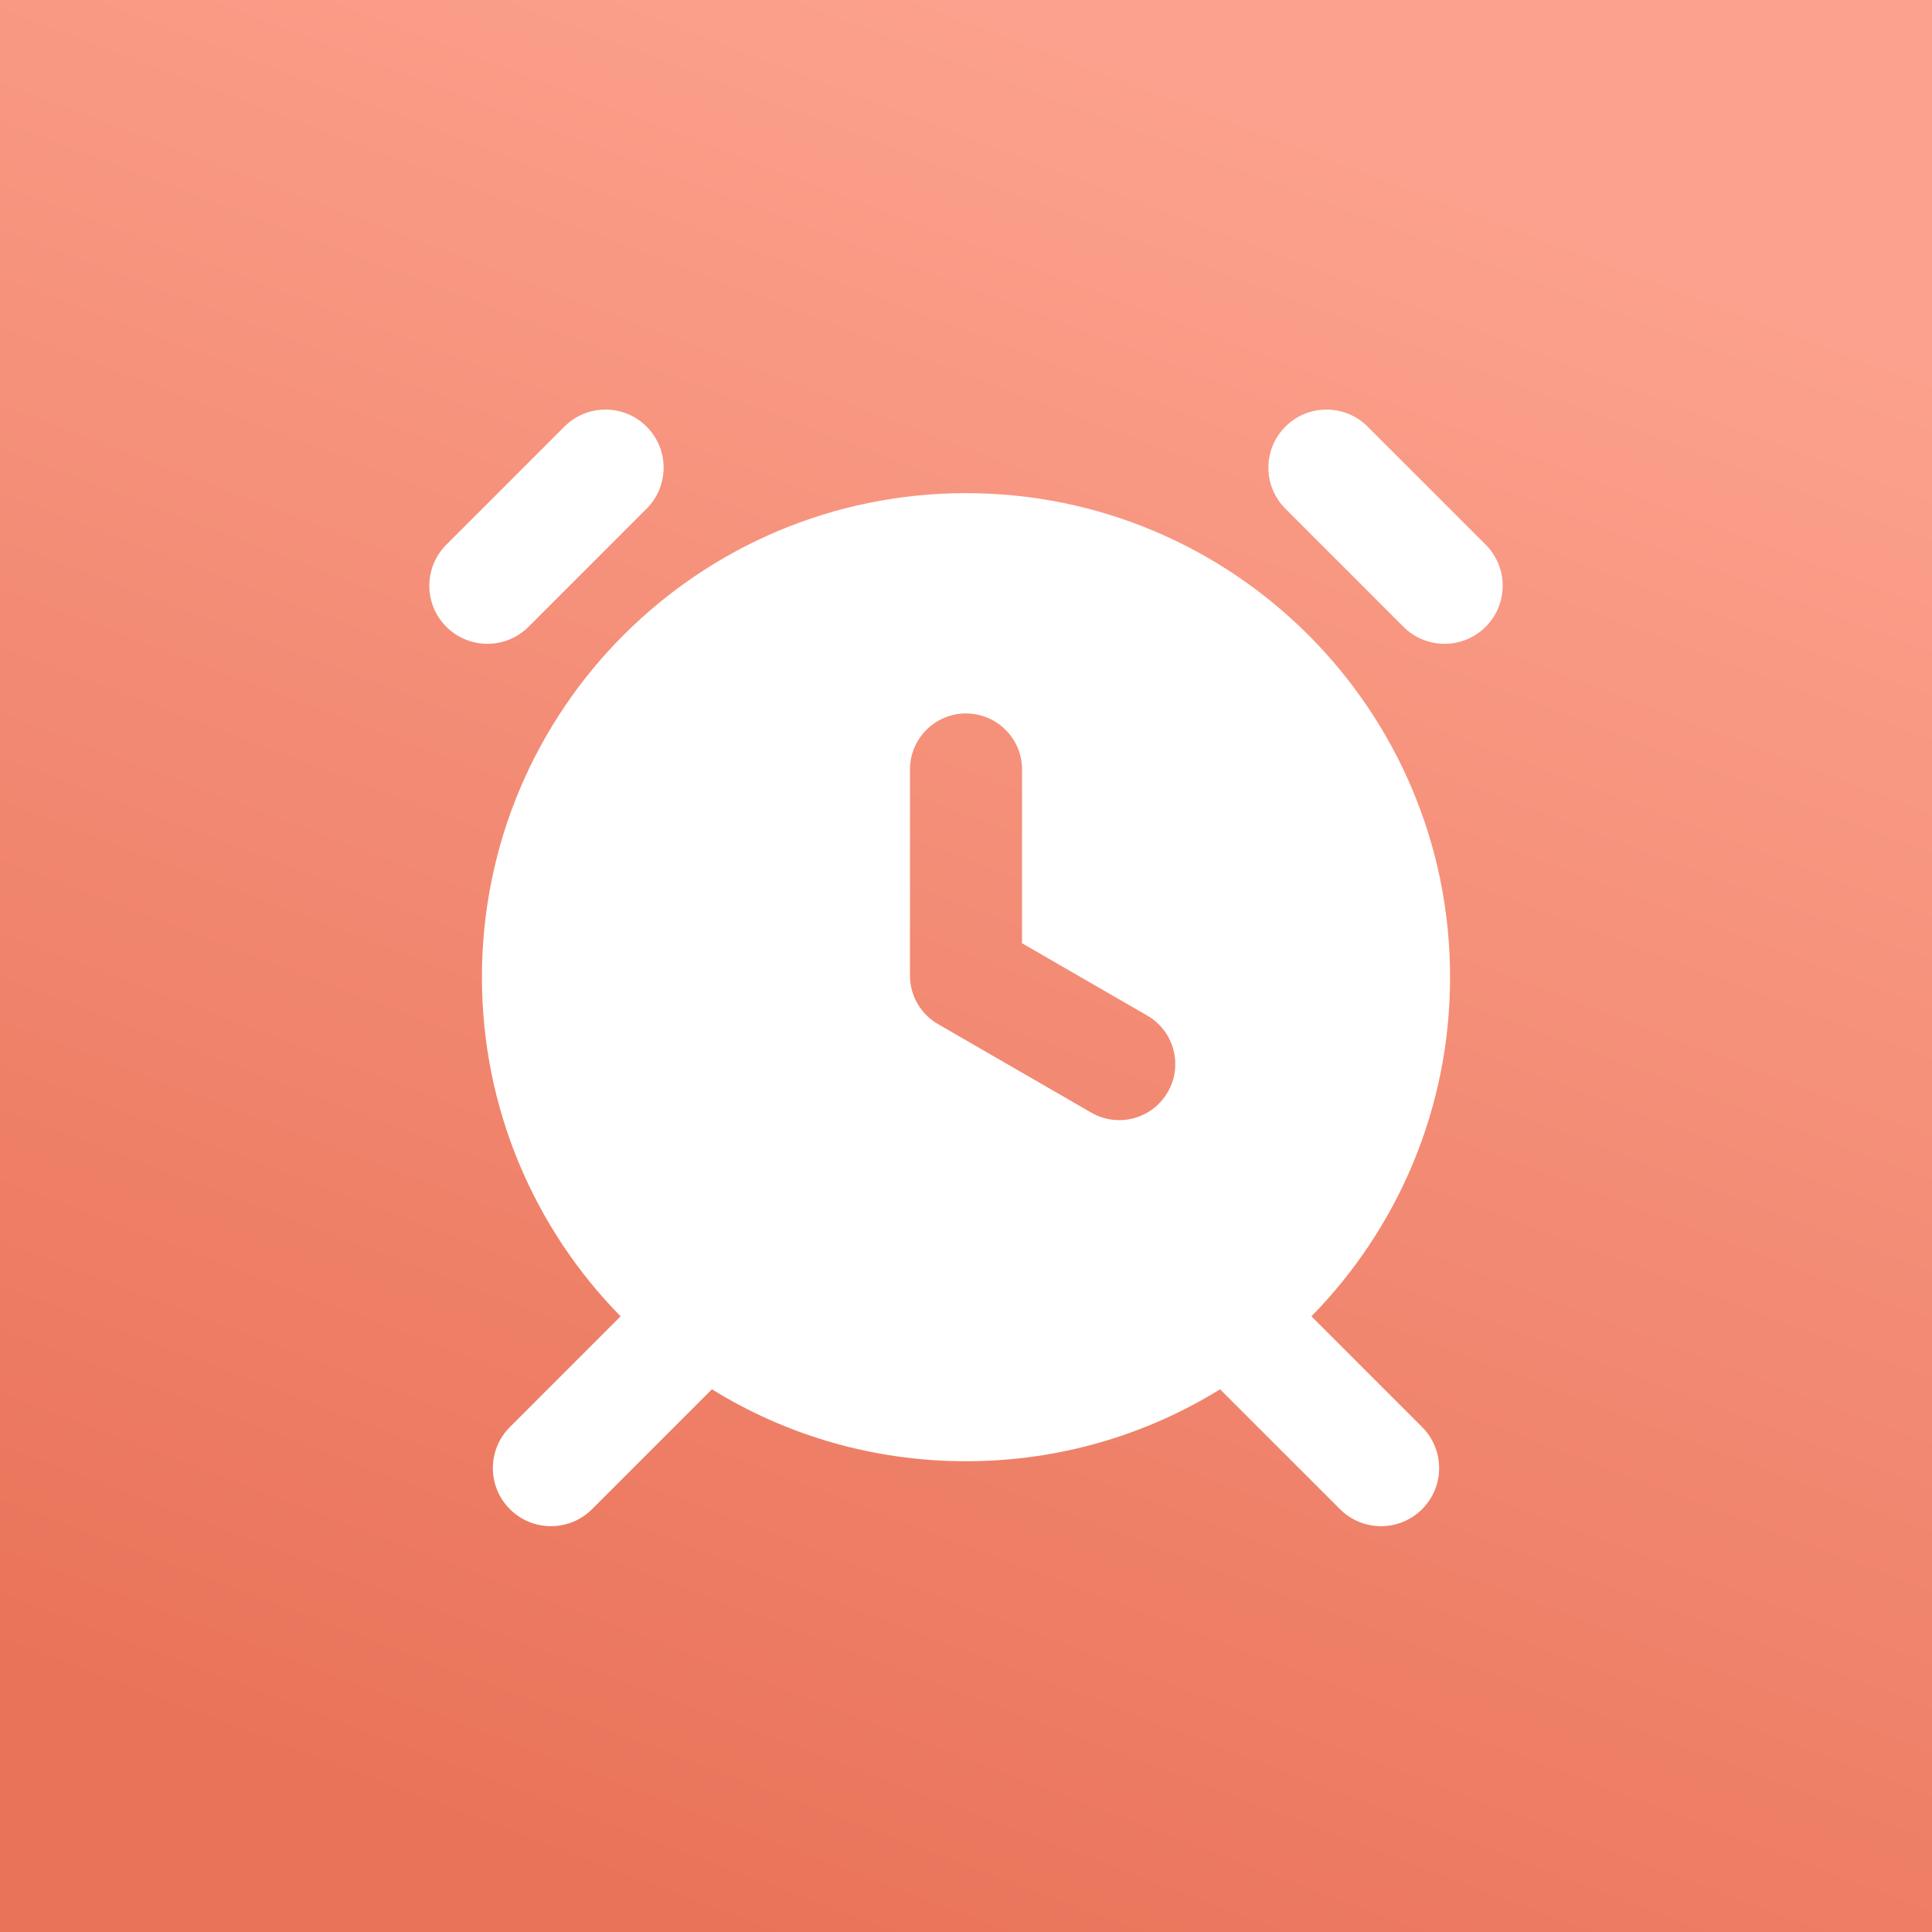
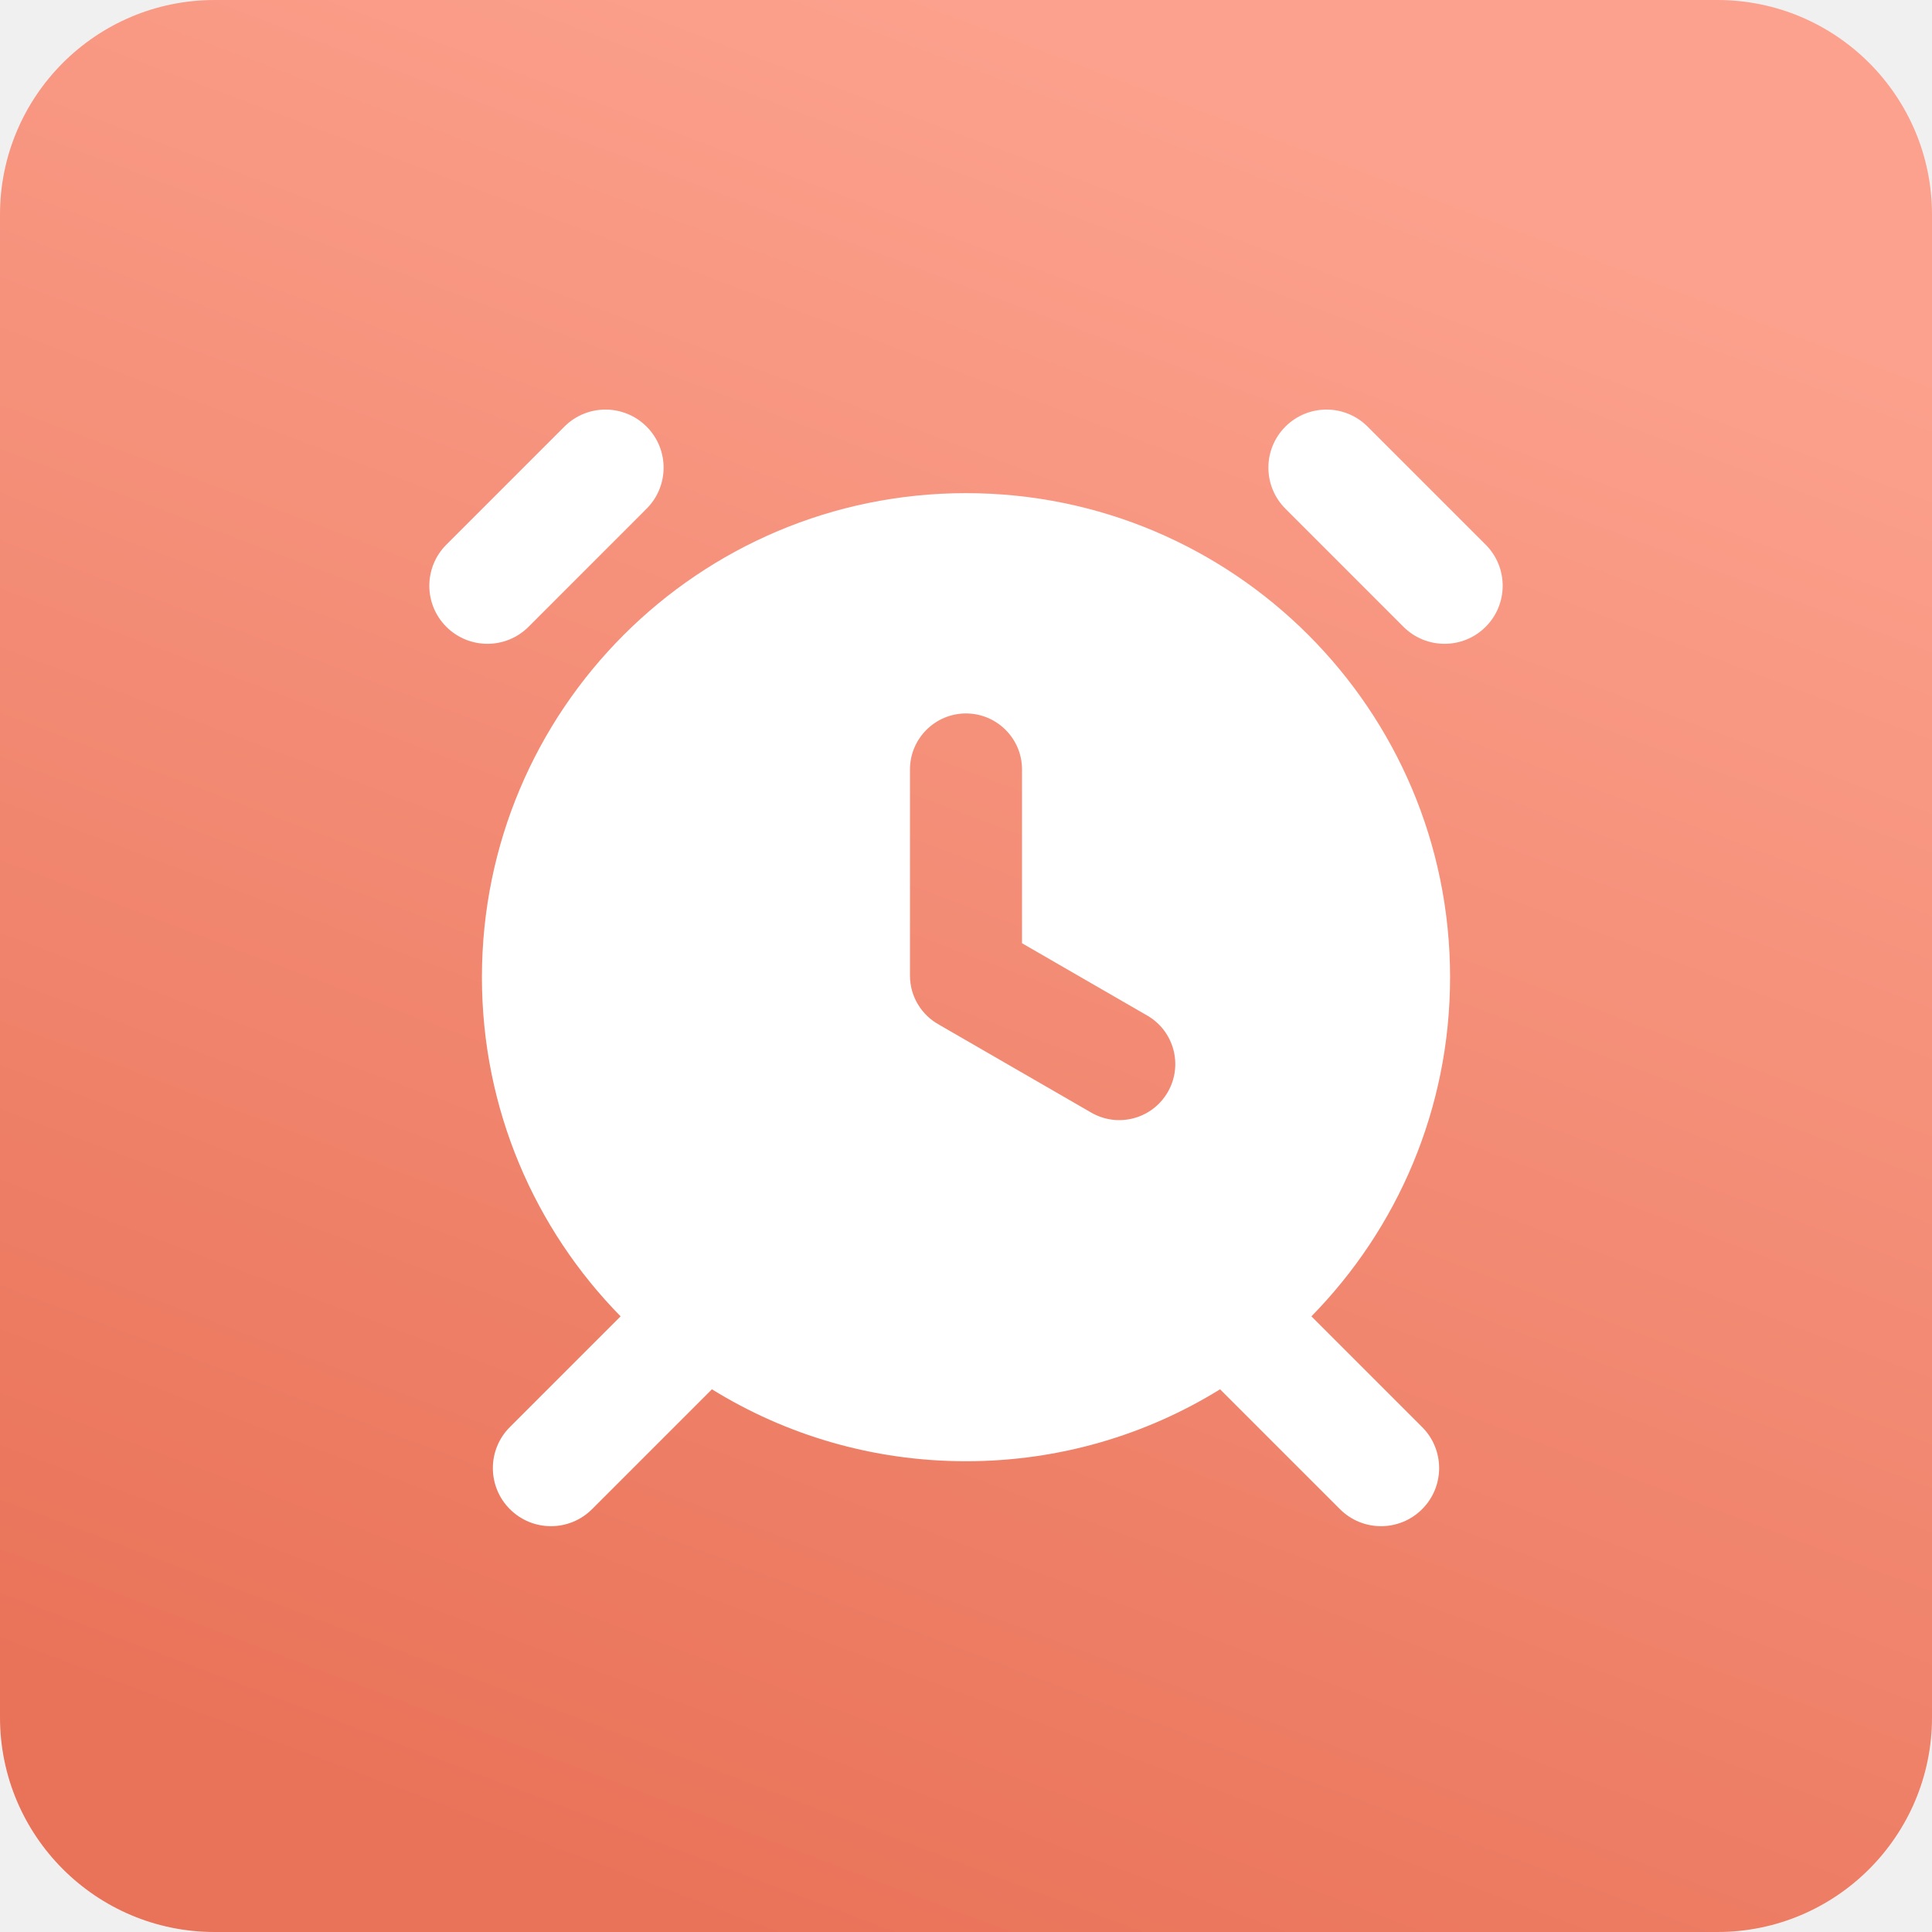
<svg xmlns="http://www.w3.org/2000/svg" viewBox="0 0 36 36">
-   <rect width="36" height="36" fill="url(#paint0_linear_7275_6485)" />
+   <rect width="36" height="36" rx="4" fill="url(#paint0_linear_7275_6485)" />
  <path d="M12.048 7.949C12.471 8.371 12.471 9.057 12.048 9.479L9.848 11.68C9.425 12.102 8.74 12.102 8.317 11.68C7.894 11.257 7.894 10.572 8.317 10.149L10.517 7.949C10.94 7.526 11.625 7.526 12.048 7.949Z" fill="white" />
  <path d="M23.952 7.949C24.375 7.526 25.06 7.526 25.483 7.949L27.683 10.149C28.106 10.572 28.106 11.257 27.683 11.68C27.26 12.102 26.575 12.102 26.152 11.68L23.952 9.479C23.529 9.057 23.529 8.371 23.952 7.949Z" fill="white" />
  <path fill-rule="evenodd" clip-rule="evenodd" d="M18 27.228C19.737 27.228 21.359 26.738 22.735 25.887C22.746 25.898 22.757 25.91 22.768 25.921L24.968 28.121C25.391 28.544 26.076 28.544 26.499 28.121C26.922 27.699 26.922 27.013 26.499 26.591L24.436 24.528C26.034 22.9 27.02 20.67 27.02 18.209C27.02 13.227 22.982 9.189 18 9.189C13.018 9.189 8.98 13.227 8.98 18.209C8.98 20.67 9.966 22.901 11.564 24.528L9.501 26.591C9.078 27.013 9.078 27.699 9.501 28.121C9.924 28.544 10.609 28.544 11.032 28.121L13.232 25.921C13.243 25.91 13.254 25.898 13.265 25.887C14.641 26.738 16.263 27.228 18 27.228ZM18 13.294C18.576 13.294 19.044 13.762 19.044 14.338V17.576L21.378 18.924C21.877 19.212 22.048 19.85 21.76 20.349C21.472 20.849 20.834 21.02 20.334 20.732L17.538 19.117C17.526 19.11 17.515 19.103 17.503 19.096C17.177 18.92 16.956 18.575 16.956 18.178V14.338C16.956 13.762 17.424 13.294 18 13.294Z" fill="white" />
  <defs>
    <linearGradient id="paint0_linear_7275_6485" x1="18" y1="0" x2="5.5" y2="33" gradientUnits="userSpaceOnUse">
      <stop stop-color="#FCA18D" />
      <stop offset="1" stop-color="#E97359" />
    </linearGradient>
  </defs>
</svg>
